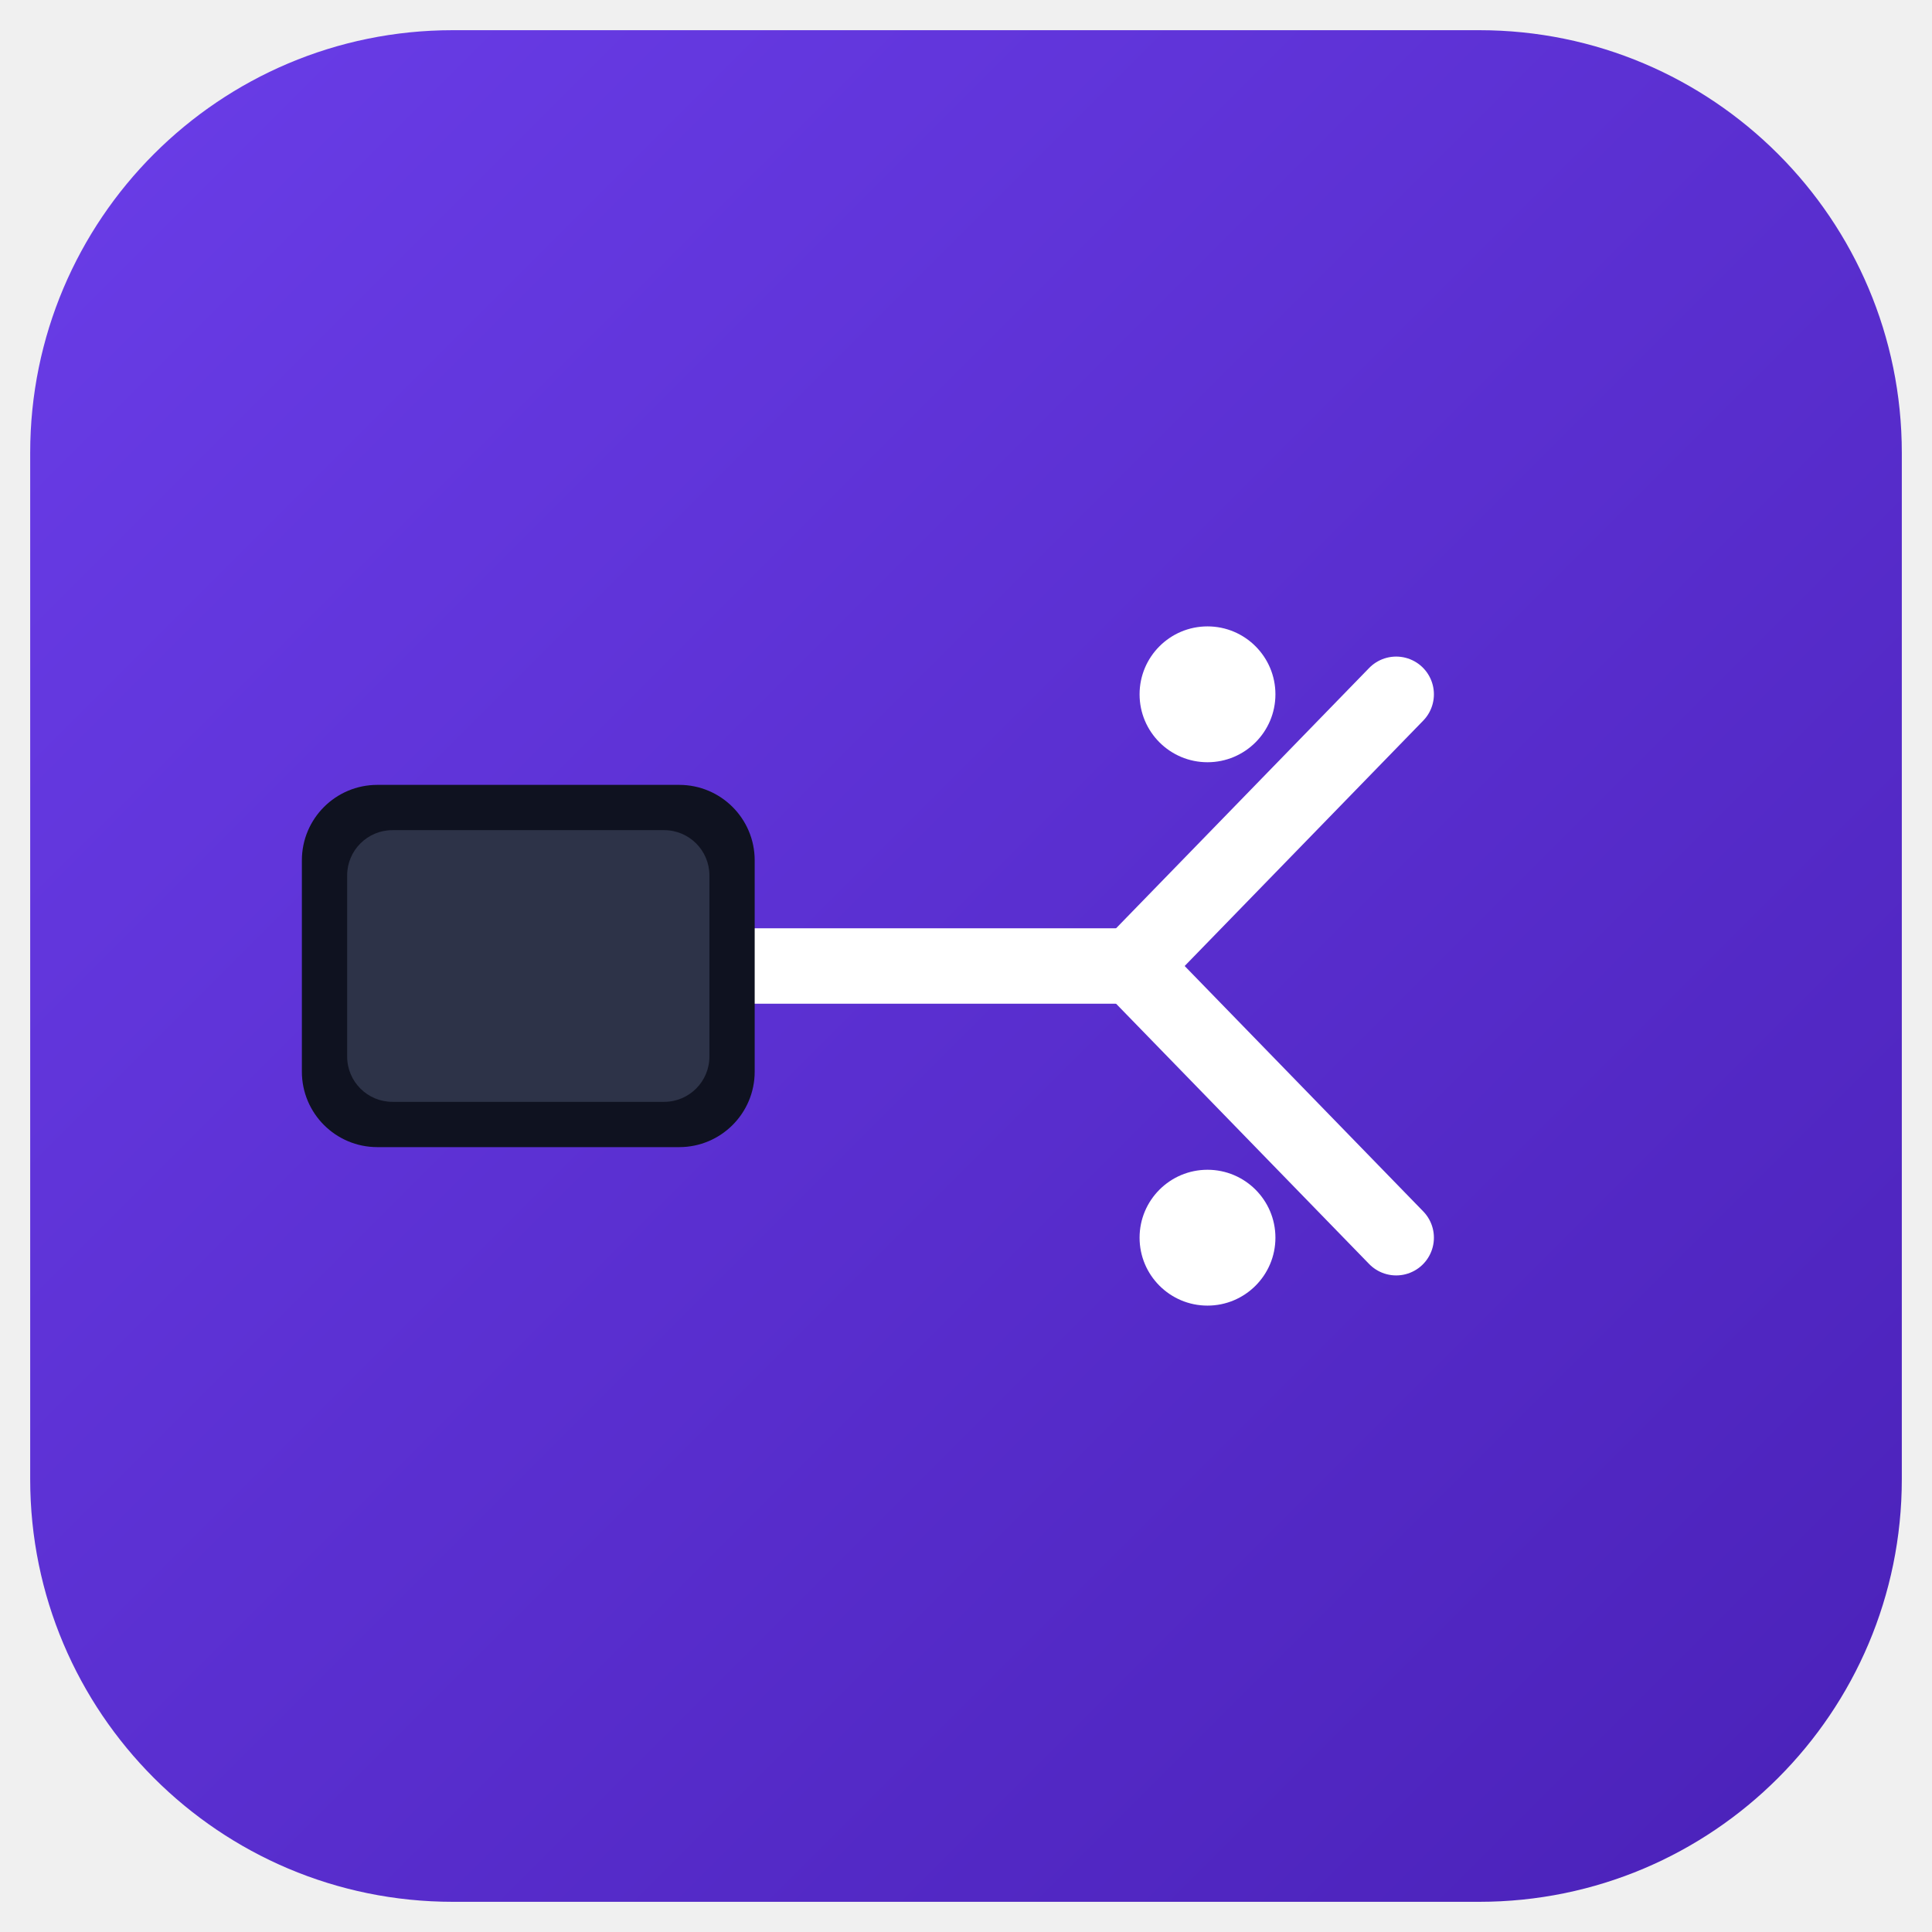
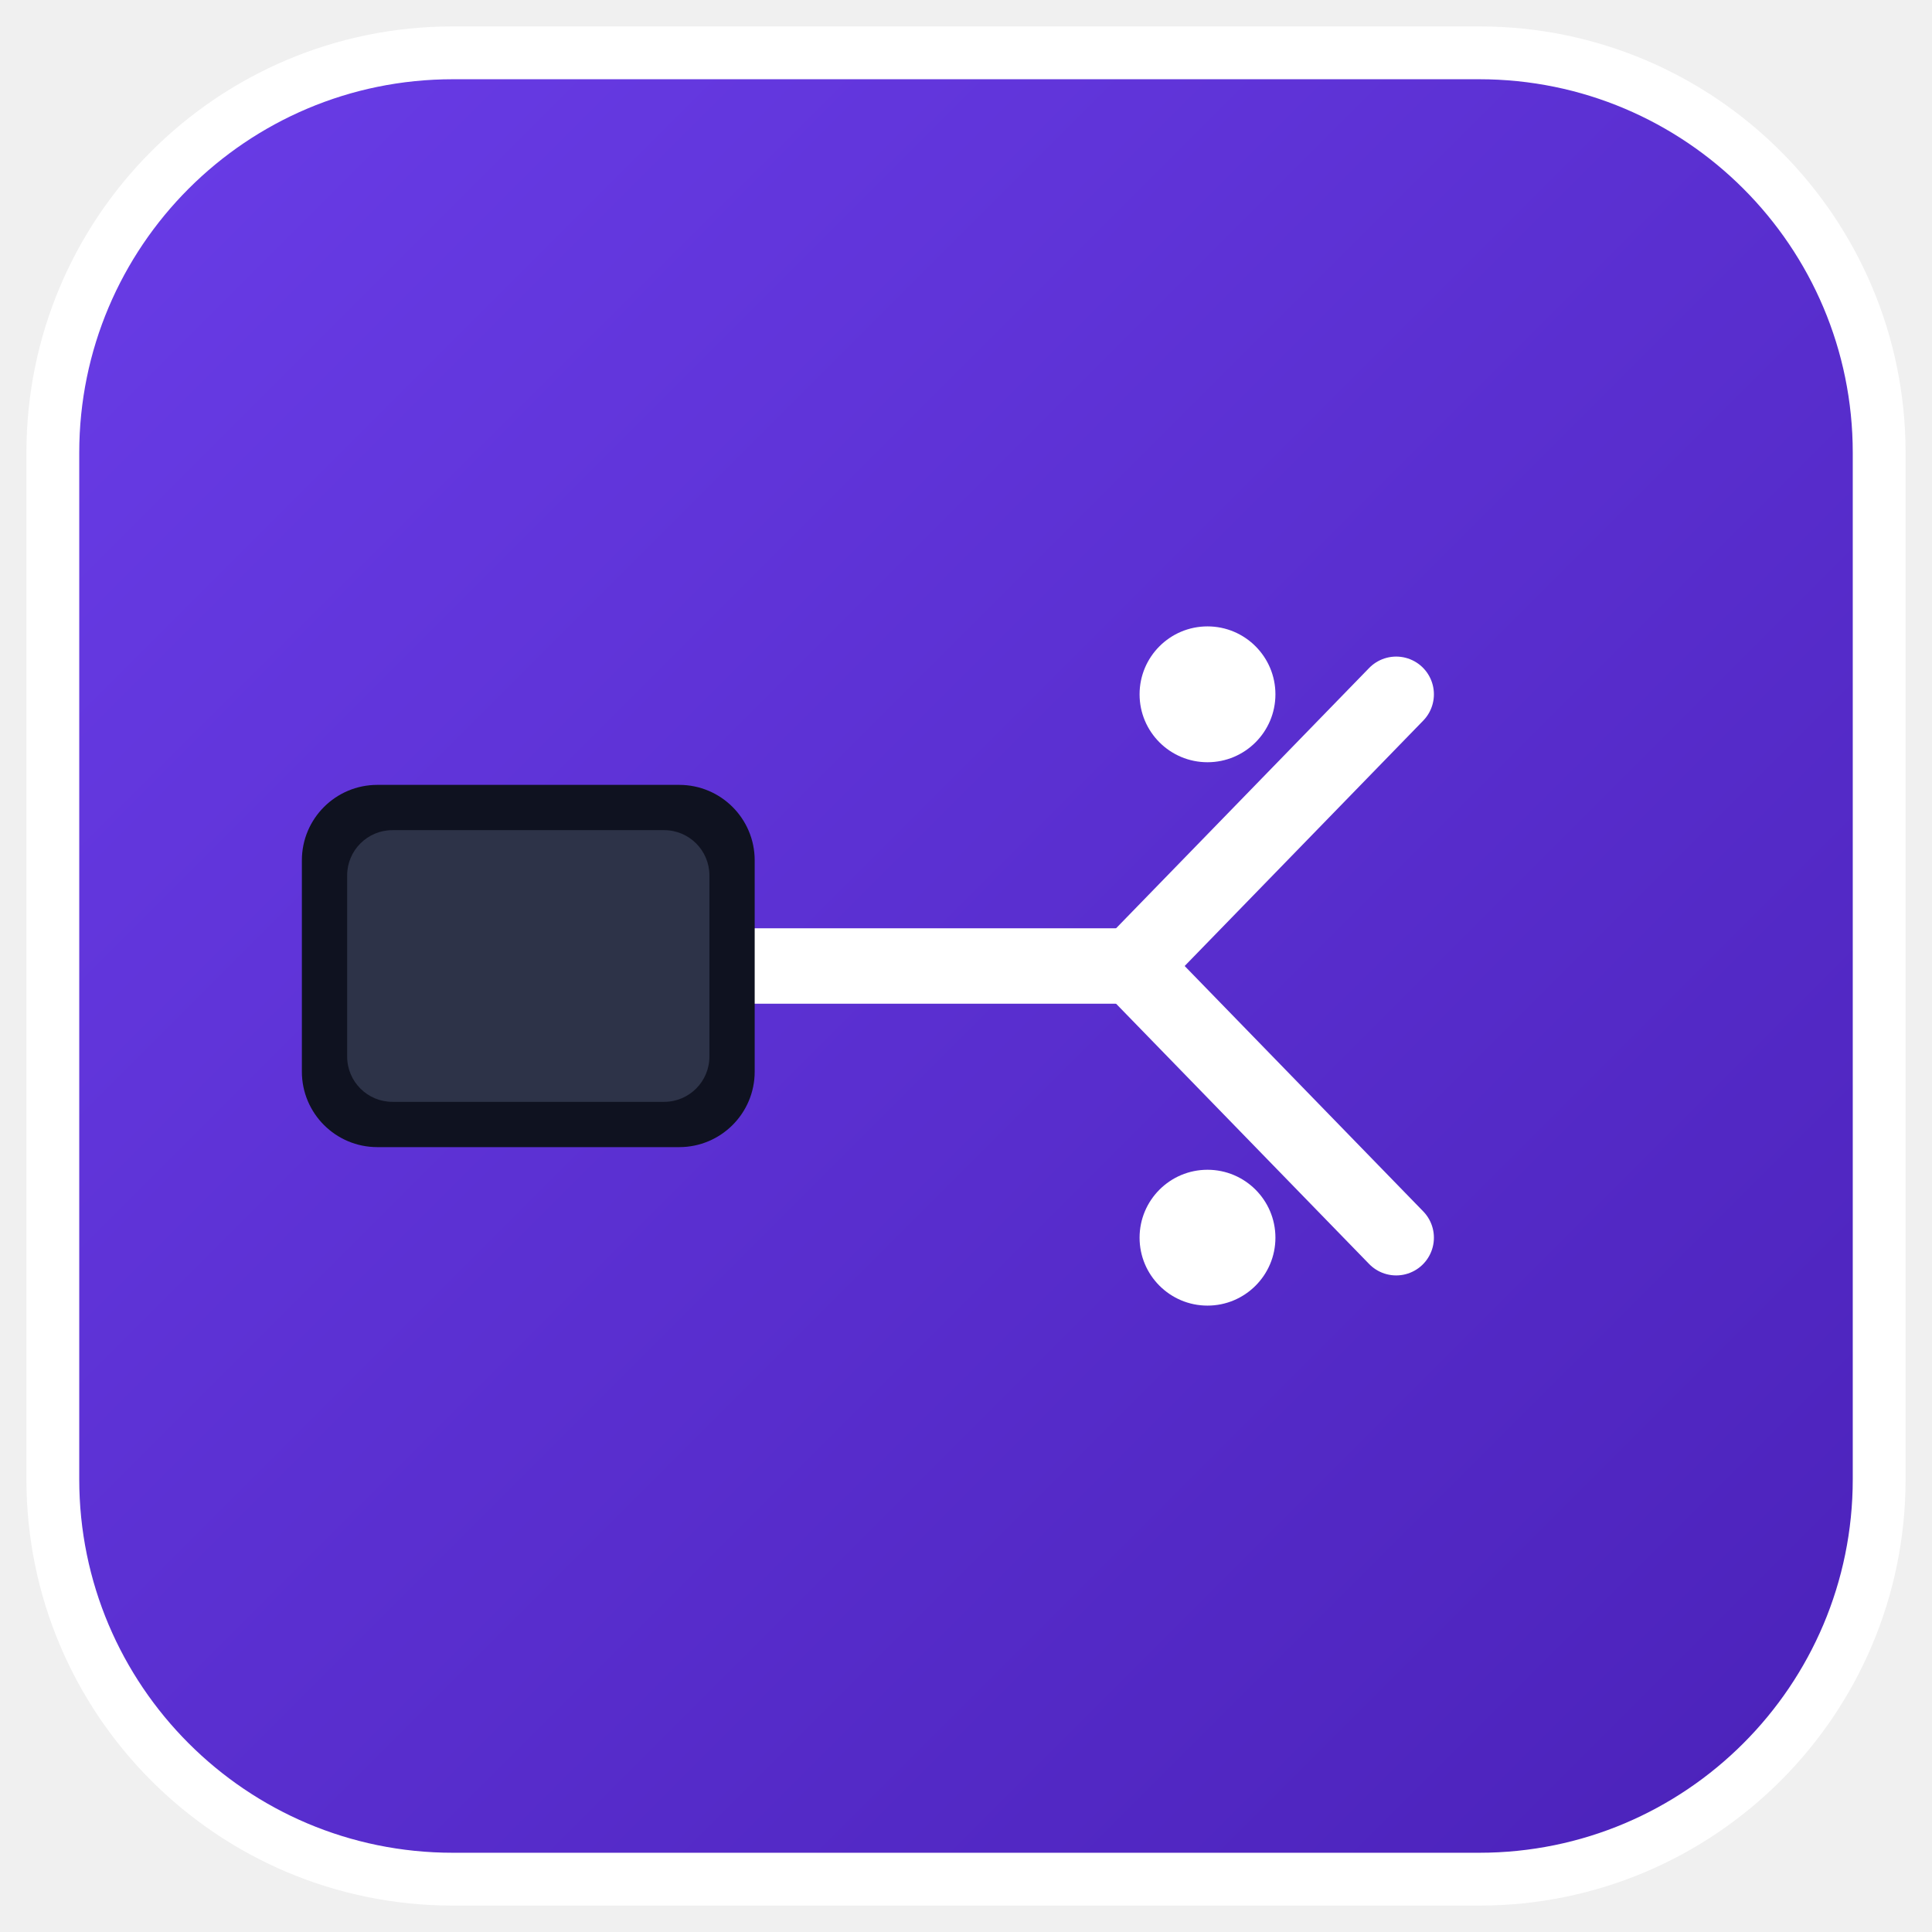
<svg xmlns="http://www.w3.org/2000/svg" viewBox="0 0 256 256" width="256" height="256">
  <defs>
    <linearGradient id="g" x1="0" y1="0" x2="1" y2="1">
      <stop offset="0" stop-color="#6A3DE8" />
      <stop offset="1" stop-color="#4A21B8" />
    </linearGradient>
  </defs>
  <rect x="4" y="4" width="248" height="248" rx="56" fill="url(#g)" />
+   <rect x="7" y="7" width="242" height="242" rx="53" fill="none" stroke="#ffffff" stroke-width="7" />
  <g stroke="#ffffff" stroke-width="10" stroke-linecap="round" fill="none">
    <path d="M70 128 L150 128" />
    <path d="M150 128 L185 92" />
    <path d="M150 128 L185 164" />
    <rect x="40" y="104" width="60" height="48" rx="10" fill="#0f1220" stroke="none" />
    <rect x="46" y="110" width="48" height="36" rx="6" fill="#2d3348" stroke="none" />
    <circle cx="160" cy="92" r="9" fill="#fff" stroke="none" />
    <circle cx="160" cy="164" r="9" fill="#fff" stroke="none" />
  </g>
</svg>
